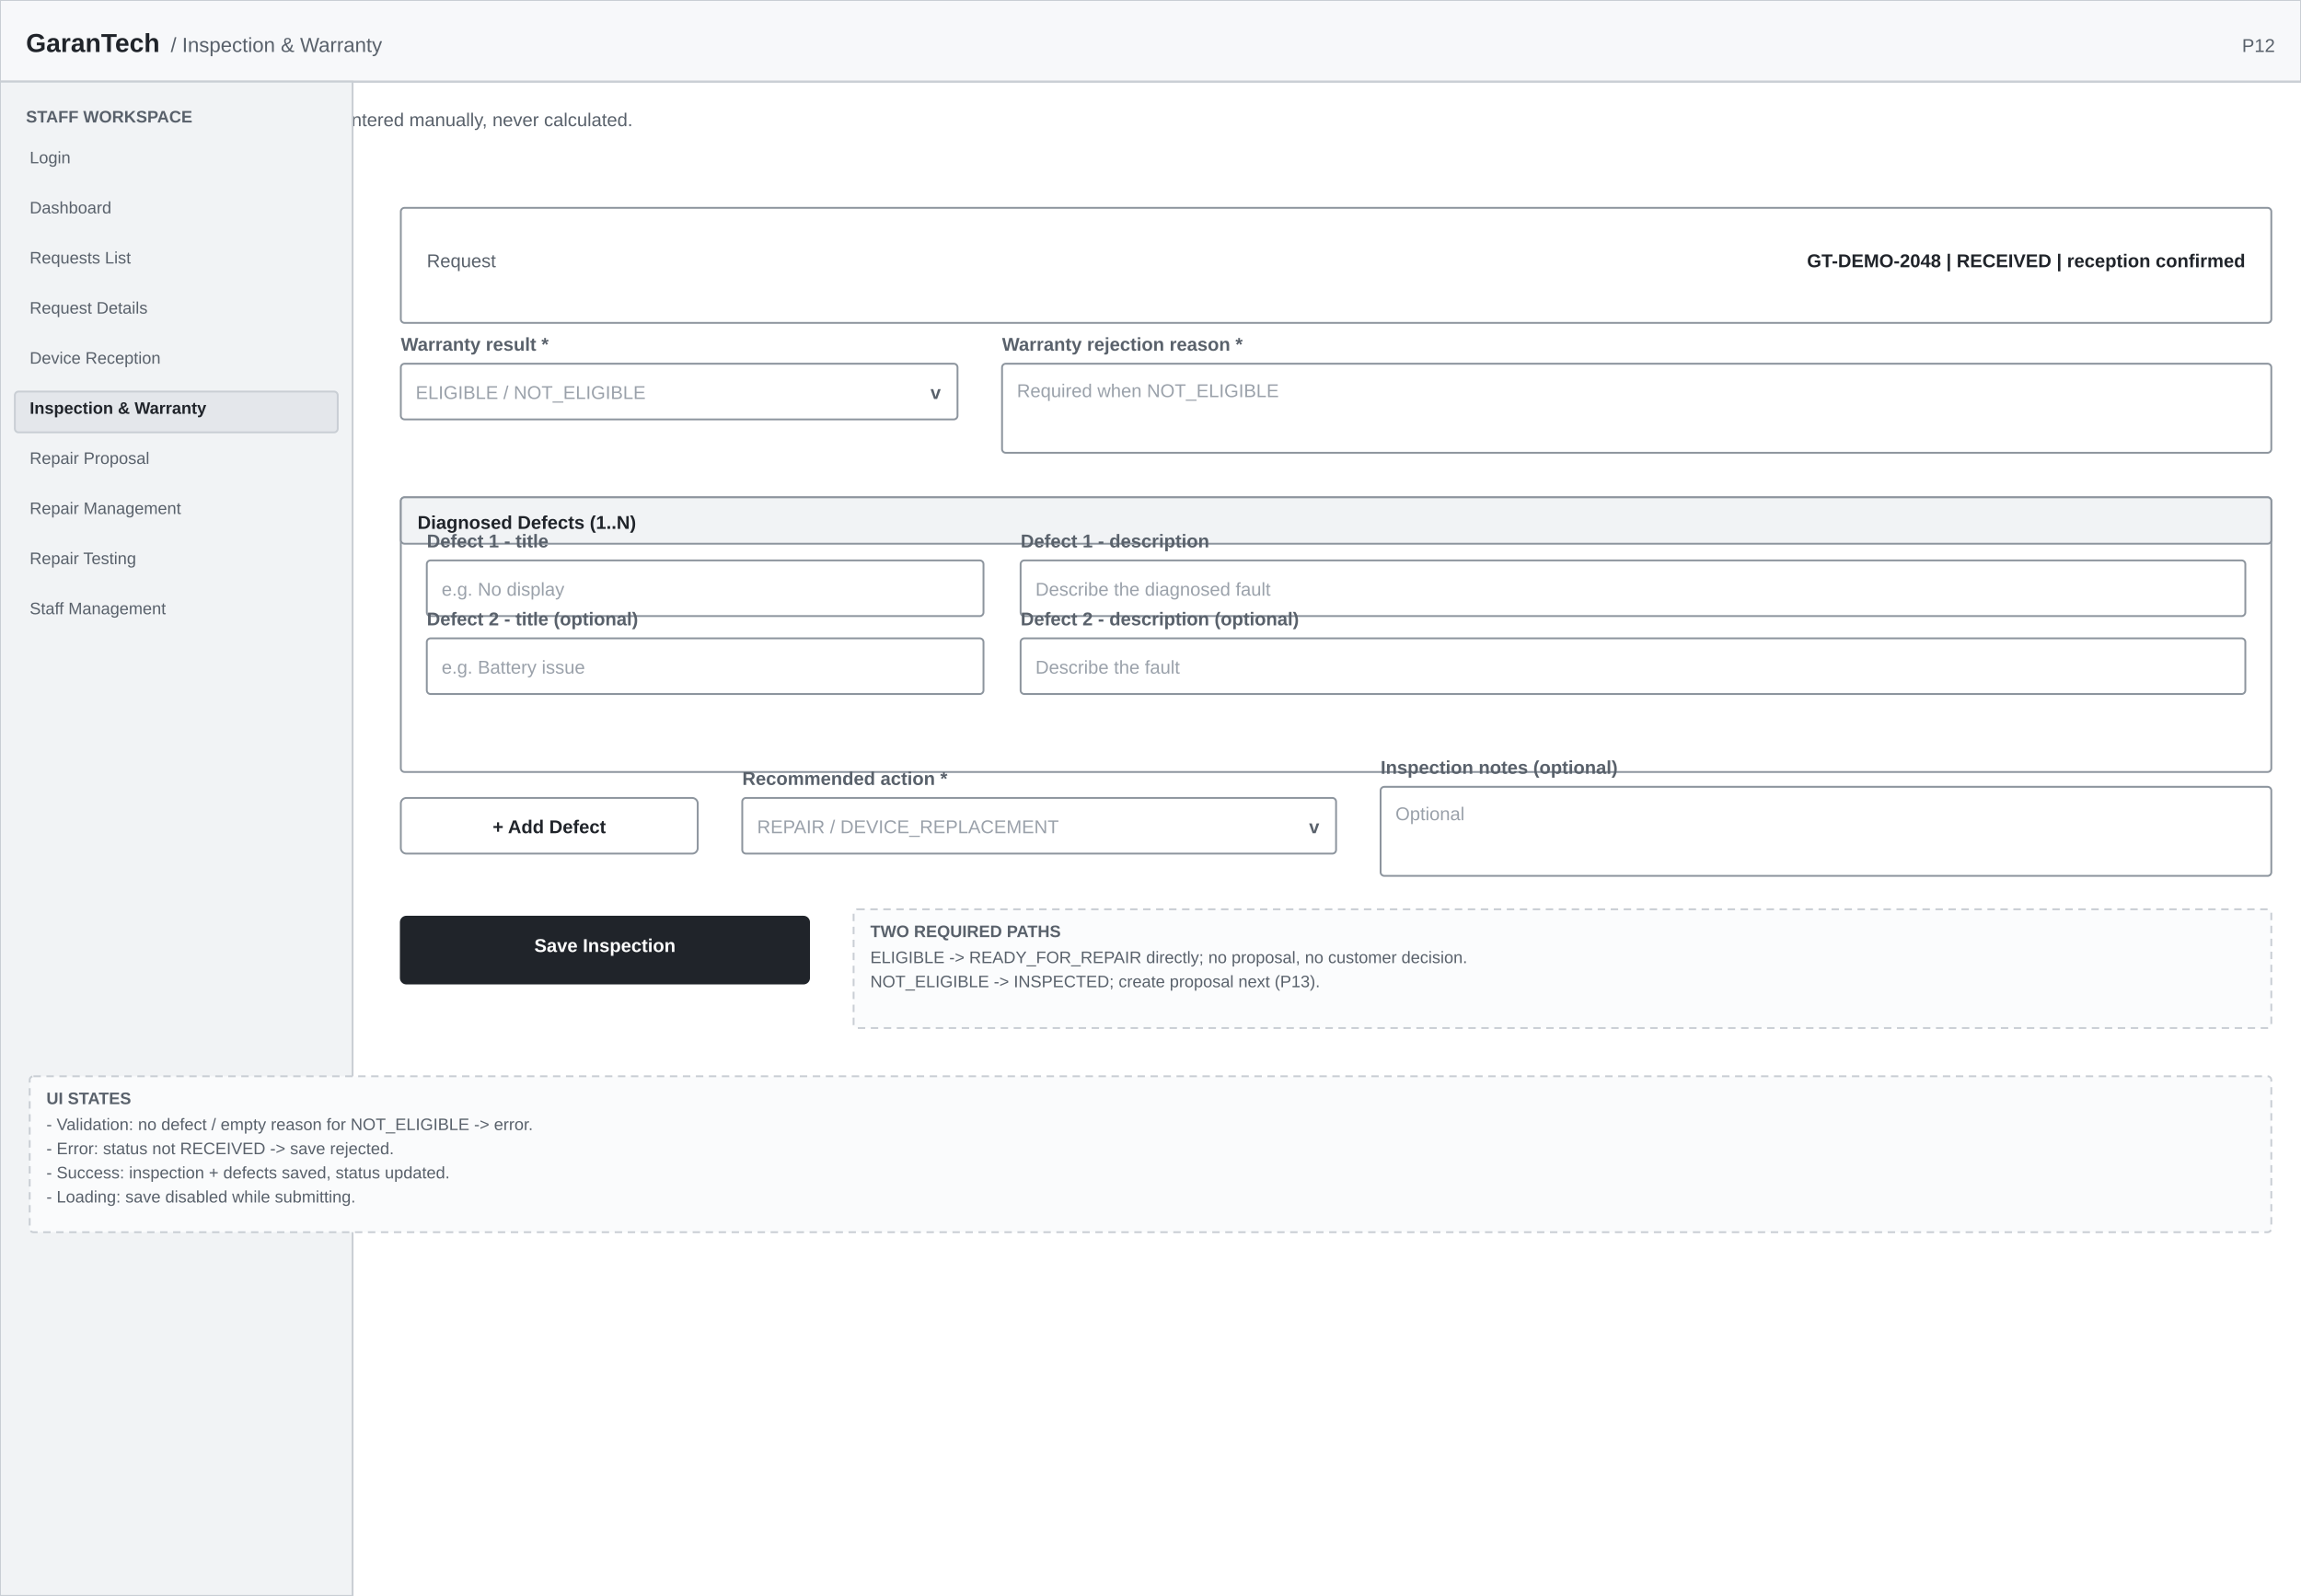
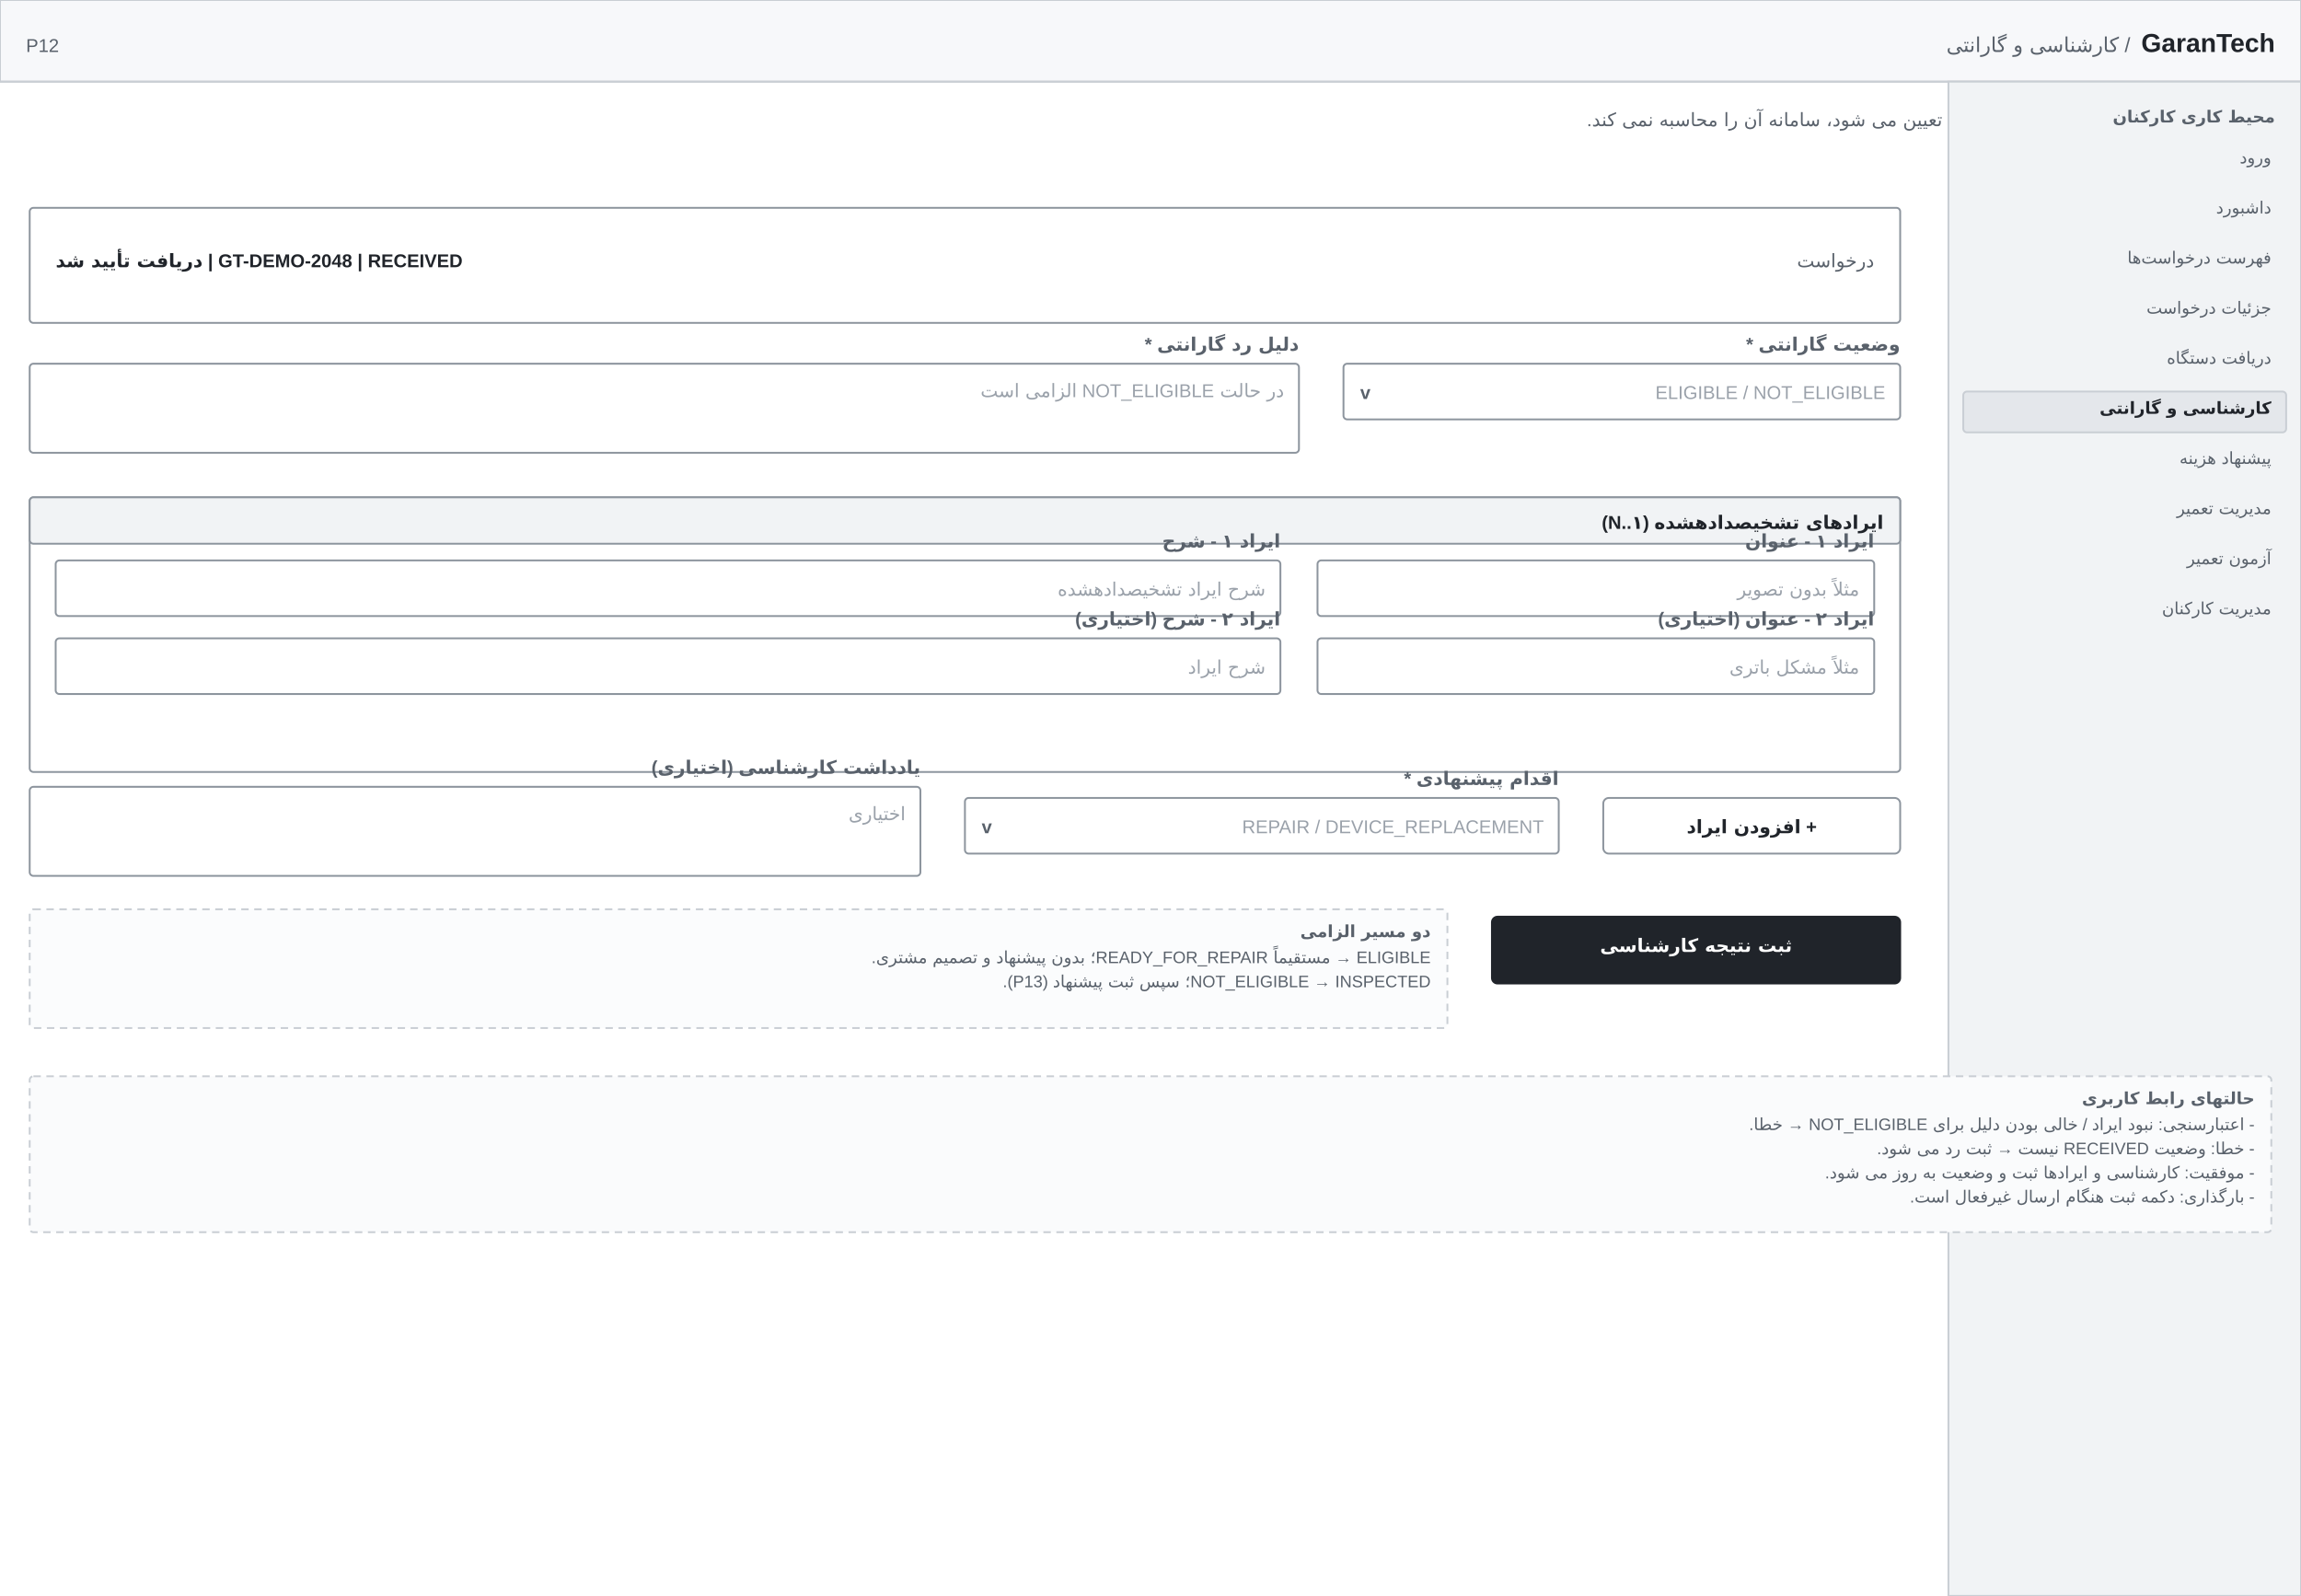
<svg xmlns="http://www.w3.org/2000/svg" viewBox="0 0 1240 860" width="1240" height="860">
  <rect x="0" y="0" width="1240" height="860" rx="0" fill="#ffffff" stroke="#ffffff" stroke-width="1" />
  <rect x="0" y="0" width="1240" height="44" rx="0" fill="#f7f8fa" stroke="#c9ced4" stroke-width="1" />
-   <line x1="0" y1="44" x2="1240" y2="44" stroke="#c9ced4" stroke-width="1" />
-   <text x="14" y="28" font-family="Segoe UI,Arial,sans-serif" font-size="14" font-weight="700" fill="#20242a" text-anchor="start">GaranTech</text>
-   <text x="92" y="28" font-family="Segoe UI,Arial,sans-serif" font-size="11" font-weight="400" fill="#59616b" text-anchor="start">/ Inspection &amp; Warranty</text>
-   <text x="1226" y="28" font-family="Segoe UI,Arial,sans-serif" font-size="10" font-weight="400" fill="#59616b" text-anchor="end">P12</text>
-   <text x="16" y="68" font-family="Segoe UI,Arial,sans-serif" font-size="10" font-weight="400" fill="#59616b" text-anchor="start">SERVICE_EXPERT only. Warranty is entered manually, never calculated.</text>
-   <rect x="0" y="44" width="190" height="816" rx="0" fill="#f1f3f5" stroke="#c9ced4" stroke-width="1" />
-   <text x="14" y="66" font-family="Segoe UI,Arial,sans-serif" font-size="9" font-weight="700" fill="#59616b" text-anchor="start">STAFF WORKSPACE</text>
-   <text x="16" y="88" font-family="Segoe UI,Arial,sans-serif" font-size="9" font-weight="400" fill="#59616b" text-anchor="start">Login</text>
-   <text x="16" y="115" font-family="Segoe UI,Arial,sans-serif" font-size="9" font-weight="400" fill="#59616b" text-anchor="start">Dashboard</text>
-   <text x="16" y="142" font-family="Segoe UI,Arial,sans-serif" font-size="9" font-weight="400" fill="#59616b" text-anchor="start">Requests List</text>
-   <text x="16" y="169" font-family="Segoe UI,Arial,sans-serif" font-size="9" font-weight="400" fill="#59616b" text-anchor="start">Request Details</text>
-   <text x="16" y="196" font-family="Segoe UI,Arial,sans-serif" font-size="9" font-weight="400" fill="#59616b" text-anchor="start">Device Reception</text>
-   <rect x="8" y="211" width="174" height="22" rx="2" fill="#e4e7eb" stroke="#c9ced4" stroke-width="1" />
-   <text x="16" y="223" font-family="Segoe UI,Arial,sans-serif" font-size="9" font-weight="700" fill="#20242a" text-anchor="start">Inspection &amp; Warranty</text>
-   <text x="16" y="250" font-family="Segoe UI,Arial,sans-serif" font-size="9" font-weight="400" fill="#59616b" text-anchor="start">Repair Proposal</text>
-   <text x="16" y="277" font-family="Segoe UI,Arial,sans-serif" font-size="9" font-weight="400" fill="#59616b" text-anchor="start">Repair Management</text>
-   <text x="16" y="304" font-family="Segoe UI,Arial,sans-serif" font-size="9" font-weight="400" fill="#59616b" text-anchor="start">Repair Testing</text>
-   <text x="16" y="331" font-family="Segoe UI,Arial,sans-serif" font-size="9" font-weight="400" fill="#59616b" text-anchor="start">Staff Management</text>
-   <rect x="216" y="112" width="1008" height="62" rx="2" fill="#ffffff" stroke="#8d959e" stroke-width="1" />
-   <text x="230" y="144" font-family="Segoe UI,Arial,sans-serif" font-size="10" font-weight="400" fill="#59616b" text-anchor="start">Request</text>
-   <text x="1210" y="144" font-family="Segoe UI,Arial,sans-serif" font-size="10" font-weight="600" fill="#20242a" text-anchor="end">GT-DEMO-2048   |   RECEIVED   |   reception confirmed</text>
-   <text x="216" y="189" font-family="Segoe UI,Arial,sans-serif" font-size="10" font-weight="600" fill="#59616b" text-anchor="start">Warranty result *</text>
-   <rect x="216" y="196" width="300" height="30" rx="2" fill="#ffffff" stroke="#8d959e" stroke-width="1" />
-   <text x="224" y="215" font-family="Segoe UI,Arial,sans-serif" font-size="10" font-weight="400" fill="#9aa1aa" text-anchor="start">ELIGIBLE / NOT_ELIGIBLE</text>
-   <text x="507" y="215" font-family="Segoe UI,Arial,sans-serif" font-size="10" font-weight="700" fill="#59616b" text-anchor="end">v</text>
-   <text x="540" y="189" font-family="Segoe UI,Arial,sans-serif" font-size="10" font-weight="600" fill="#59616b" text-anchor="start">Warranty rejection reason *</text>
-   <rect x="540" y="196" width="684" height="48" rx="2" fill="#ffffff" stroke="#8d959e" stroke-width="1" />
-   <text x="548" y="214" font-family="Segoe UI,Arial,sans-serif" font-size="10" font-weight="400" fill="#9aa1aa" text-anchor="start">Required when NOT_ELIGIBLE</text>
-   <rect x="216" y="268" width="1008" height="148" rx="2" fill="#ffffff" stroke="#8d959e" stroke-width="1" />
-   <rect x="216" y="268" width="1008" height="25" rx="2" fill="#f1f3f5" stroke="#8d959e" stroke-width="1" />
-   <text x="225" y="285" font-family="Segoe UI,Arial,sans-serif" font-size="10" font-weight="700" fill="#20242a" text-anchor="start">Diagnosed Defects (1..N)</text>
-   <text x="230" y="295" font-family="Segoe UI,Arial,sans-serif" font-size="10" font-weight="600" fill="#59616b" text-anchor="start">Defect 1 - title</text>
-   <rect x="230" y="302" width="300" height="30" rx="2" fill="#ffffff" stroke="#8d959e" stroke-width="1" />
-   <text x="238" y="321" font-family="Segoe UI,Arial,sans-serif" font-size="10" font-weight="400" fill="#9aa1aa" text-anchor="start">e.g. No display</text>
-   <text x="550" y="295" font-family="Segoe UI,Arial,sans-serif" font-size="10" font-weight="600" fill="#59616b" text-anchor="start">Defect 1 - description</text>
-   <rect x="550" y="302" width="660" height="30" rx="2" fill="#ffffff" stroke="#8d959e" stroke-width="1" />
-   <text x="558" y="321" font-family="Segoe UI,Arial,sans-serif" font-size="10" font-weight="400" fill="#9aa1aa" text-anchor="start">Describe the diagnosed fault</text>
-   <text x="230" y="337" font-family="Segoe UI,Arial,sans-serif" font-size="10" font-weight="600" fill="#59616b" text-anchor="start">Defect 2 - title (optional)</text>
-   <rect x="230" y="344" width="300" height="30" rx="2" fill="#ffffff" stroke="#8d959e" stroke-width="1" />
-   <text x="238" y="363" font-family="Segoe UI,Arial,sans-serif" font-size="10" font-weight="400" fill="#9aa1aa" text-anchor="start">e.g. Battery issue</text>
-   <text x="550" y="337" font-family="Segoe UI,Arial,sans-serif" font-size="10" font-weight="600" fill="#59616b" text-anchor="start">Defect 2 - description (optional)</text>
-   <rect x="550" y="344" width="660" height="30" rx="2" fill="#ffffff" stroke="#8d959e" stroke-width="1" />
-   <text x="558" y="363" font-family="Segoe UI,Arial,sans-serif" font-size="10" font-weight="400" fill="#9aa1aa" text-anchor="start">Describe the fault</text>
-   <rect x="216" y="430" width="160" height="30" rx="3" fill="#ffffff" stroke="#8d959e" stroke-width="1" />
-   <text x="296.0" y="449" font-family="Segoe UI,Arial,sans-serif" font-size="10" font-weight="700" fill="#20242a" text-anchor="middle">+ Add Defect</text>
-   <text x="400" y="423" font-family="Segoe UI,Arial,sans-serif" font-size="10" font-weight="600" fill="#59616b" text-anchor="start">Recommended action *</text>
-   <rect x="400" y="430" width="320" height="30" rx="2" fill="#ffffff" stroke="#8d959e" stroke-width="1" />
-   <text x="408" y="449" font-family="Segoe UI,Arial,sans-serif" font-size="10" font-weight="400" fill="#9aa1aa" text-anchor="start">REPAIR / DEVICE_REPLACEMENT</text>
-   <text x="711" y="449" font-family="Segoe UI,Arial,sans-serif" font-size="10" font-weight="700" fill="#59616b" text-anchor="end">v</text>
-   <text x="744" y="417" font-family="Segoe UI,Arial,sans-serif" font-size="10" font-weight="600" fill="#59616b" text-anchor="start">Inspection notes (optional)</text>
-   <rect x="744" y="424" width="480" height="48" rx="2" fill="#ffffff" stroke="#8d959e" stroke-width="1" />
-   <text x="752" y="442" font-family="Segoe UI,Arial,sans-serif" font-size="10" font-weight="400" fill="#9aa1aa" text-anchor="start">Optional</text>
-   <rect x="216" y="494" width="220" height="36" rx="3" fill="#20242a" stroke="#20242a" stroke-width="1" />
-   <text x="326.0" y="513" font-family="Segoe UI,Arial,sans-serif" font-size="10" font-weight="700" fill="#ffffff" text-anchor="middle">Save Inspection</text>
-   <rect x="460" y="490" width="764" height="64" rx="2" fill="#fbfcfd" stroke="#c9ced4" stroke-width="1" stroke-dasharray="4 3" />
-   <text x="469" y="505" font-family="Segoe UI,Arial,sans-serif" font-size="9" font-weight="700" fill="#59616b" text-anchor="start">TWO REQUIRED PATHS</text>
-   <text x="469" y="519" font-family="Segoe UI,Arial,sans-serif" font-size="9" font-weight="400" fill="#59616b" text-anchor="start">ELIGIBLE -&gt; READY_FOR_REPAIR directly; no proposal, no customer decision.</text>
-   <text x="469" y="532" font-family="Segoe UI,Arial,sans-serif" font-size="9" font-weight="400" fill="#59616b" text-anchor="start">NOT_ELIGIBLE -&gt; INSPECTED; create proposal next (P13).</text>
+   <line x1="1240" y1="44" x2="0" y2="44" stroke="#c9ced4" stroke-width="1" />
+   <text x="1226" y="28" font-family="Tahoma,Segoe UI,Arial,sans-serif" font-size="14" font-weight="700" fill="#20242a" text-anchor="start" direction="rtl" unicode-bidi="embed">GaranTech</text>
+   <text x="1148" y="28" font-family="Tahoma,Segoe UI,Arial,sans-serif" font-size="11" font-weight="400" fill="#59616b" text-anchor="start" direction="rtl" unicode-bidi="embed">/ کارشناسی و گارانتی</text>
+   <text x="14" y="28" font-family="Tahoma,Segoe UI,Arial,sans-serif" font-size="10" font-weight="400" fill="#59616b" text-anchor="end" direction="rtl" unicode-bidi="embed">P12</text>
+   <text x="1224" y="68" font-family="Tahoma,Segoe UI,Arial,sans-serif" font-size="10" font-weight="400" fill="#59616b" text-anchor="start" direction="rtl" unicode-bidi="embed">فقط SERVICE_EXPERT. گارانتی دستی تعیین می شود، سامانه آن را محاسبه نمی کند.</text>
+   <rect x="1050" y="44" width="190" height="816" rx="0" fill="#f1f3f5" stroke="#c9ced4" stroke-width="1" />
+   <text x="1226" y="66" font-family="Tahoma,Segoe UI,Arial,sans-serif" font-size="9" font-weight="700" fill="#59616b" text-anchor="start" direction="rtl" unicode-bidi="embed">محیط کاری کارکنان</text>
+   <text x="1224" y="88" font-family="Tahoma,Segoe UI,Arial,sans-serif" font-size="9" font-weight="400" fill="#59616b" text-anchor="start" direction="rtl" unicode-bidi="embed">ورود</text>
+   <text x="1224" y="115" font-family="Tahoma,Segoe UI,Arial,sans-serif" font-size="9" font-weight="400" fill="#59616b" text-anchor="start" direction="rtl" unicode-bidi="embed">داشبورد</text>
+   <text x="1224" y="142" font-family="Tahoma,Segoe UI,Arial,sans-serif" font-size="9" font-weight="400" fill="#59616b" text-anchor="start" direction="rtl" unicode-bidi="embed">فهرست درخواست‌ها</text>
+   <text x="1224" y="169" font-family="Tahoma,Segoe UI,Arial,sans-serif" font-size="9" font-weight="400" fill="#59616b" text-anchor="start" direction="rtl" unicode-bidi="embed">جزئیات درخواست</text>
+   <text x="1224" y="196" font-family="Tahoma,Segoe UI,Arial,sans-serif" font-size="9" font-weight="400" fill="#59616b" text-anchor="start" direction="rtl" unicode-bidi="embed">دریافت دستگاه</text>
+   <rect x="1058" y="211" width="174" height="22" rx="2" fill="#e4e7eb" stroke="#c9ced4" stroke-width="1" />
+   <text x="1224" y="223" font-family="Tahoma,Segoe UI,Arial,sans-serif" font-size="9" font-weight="700" fill="#20242a" text-anchor="start" direction="rtl" unicode-bidi="embed">کارشناسی و گارانتی</text>
+   <text x="1224" y="250" font-family="Tahoma,Segoe UI,Arial,sans-serif" font-size="9" font-weight="400" fill="#59616b" text-anchor="start" direction="rtl" unicode-bidi="embed">پیشنهاد هزینه</text>
+   <text x="1224" y="277" font-family="Tahoma,Segoe UI,Arial,sans-serif" font-size="9" font-weight="400" fill="#59616b" text-anchor="start" direction="rtl" unicode-bidi="embed">مدیریت تعمیر</text>
+   <text x="1224" y="304" font-family="Tahoma,Segoe UI,Arial,sans-serif" font-size="9" font-weight="400" fill="#59616b" text-anchor="start" direction="rtl" unicode-bidi="embed">آزمون تعمیر</text>
+   <text x="1224" y="331" font-family="Tahoma,Segoe UI,Arial,sans-serif" font-size="9" font-weight="400" fill="#59616b" text-anchor="start" direction="rtl" unicode-bidi="embed">مدیریت کارکنان</text>
+   <rect x="16" y="112" width="1008" height="62" rx="2" fill="#ffffff" stroke="#8d959e" stroke-width="1" />
+   <text x="1010" y="144" font-family="Tahoma,Segoe UI,Arial,sans-serif" font-size="10" font-weight="400" fill="#59616b" text-anchor="start" direction="rtl" unicode-bidi="embed">درخواست</text>
+   <text x="30" y="144" font-family="Tahoma,Segoe UI,Arial,sans-serif" font-size="10" font-weight="600" fill="#20242a" text-anchor="end" direction="rtl" unicode-bidi="embed">GT-DEMO-2048   |   RECEIVED   |   دریافت تأیید شد</text>
+   <text x="1024" y="189" font-family="Tahoma,Segoe UI,Arial,sans-serif" font-size="10" font-weight="600" fill="#59616b" text-anchor="start" direction="rtl" unicode-bidi="embed">وضعیت گارانتی *</text>
+   <rect x="724" y="196" width="300" height="30" rx="2" fill="#ffffff" stroke="#8d959e" stroke-width="1" />
+   <text x="1016" y="215" font-family="Tahoma,Segoe UI,Arial,sans-serif" font-size="10" font-weight="400" fill="#9aa1aa" text-anchor="start" direction="rtl" unicode-bidi="embed">ELIGIBLE / NOT_ELIGIBLE</text>
+   <text x="733" y="215" font-family="Tahoma,Segoe UI,Arial,sans-serif" font-size="10" font-weight="700" fill="#59616b" text-anchor="end" direction="rtl" unicode-bidi="embed">v</text>
+   <text x="700" y="189" font-family="Tahoma,Segoe UI,Arial,sans-serif" font-size="10" font-weight="600" fill="#59616b" text-anchor="start" direction="rtl" unicode-bidi="embed">دلیل رد گارانتی *</text>
+   <rect x="16" y="196" width="684" height="48" rx="2" fill="#ffffff" stroke="#8d959e" stroke-width="1" />
+   <text x="692" y="214" font-family="Tahoma,Segoe UI,Arial,sans-serif" font-size="10" font-weight="400" fill="#9aa1aa" text-anchor="start" direction="rtl" unicode-bidi="embed">در حالت NOT_ELIGIBLE الزامی است</text>
+   <rect x="16" y="268" width="1008" height="148" rx="2" fill="#ffffff" stroke="#8d959e" stroke-width="1" />
+   <rect x="16" y="268" width="1008" height="25" rx="2" fill="#f1f3f5" stroke="#8d959e" stroke-width="1" />
+   <text x="1015" y="285" font-family="Tahoma,Segoe UI,Arial,sans-serif" font-size="10" font-weight="700" fill="#20242a" text-anchor="start" direction="rtl" unicode-bidi="embed">ایرادهای تشخیصدادهشده (۱..N)</text>
+   <text x="1010" y="295" font-family="Tahoma,Segoe UI,Arial,sans-serif" font-size="10" font-weight="600" fill="#59616b" text-anchor="start" direction="rtl" unicode-bidi="embed">ایراد ۱ - عنوان</text>
+   <rect x="710" y="302" width="300" height="30" rx="2" fill="#ffffff" stroke="#8d959e" stroke-width="1" />
+   <text x="1002" y="321" font-family="Tahoma,Segoe UI,Arial,sans-serif" font-size="10" font-weight="400" fill="#9aa1aa" text-anchor="start" direction="rtl" unicode-bidi="embed">مثلاً بدون تصویر</text>
+   <text x="690" y="295" font-family="Tahoma,Segoe UI,Arial,sans-serif" font-size="10" font-weight="600" fill="#59616b" text-anchor="start" direction="rtl" unicode-bidi="embed">ایراد ۱ - شرح</text>
+   <rect x="30" y="302" width="660" height="30" rx="2" fill="#ffffff" stroke="#8d959e" stroke-width="1" />
+   <text x="682" y="321" font-family="Tahoma,Segoe UI,Arial,sans-serif" font-size="10" font-weight="400" fill="#9aa1aa" text-anchor="start" direction="rtl" unicode-bidi="embed">شرح ایراد تشخیصدادهشده</text>
+   <text x="1010" y="337" font-family="Tahoma,Segoe UI,Arial,sans-serif" font-size="10" font-weight="600" fill="#59616b" text-anchor="start" direction="rtl" unicode-bidi="embed">ایراد ۲ - عنوان (اختیاری)</text>
+   <rect x="710" y="344" width="300" height="30" rx="2" fill="#ffffff" stroke="#8d959e" stroke-width="1" />
+   <text x="1002" y="363" font-family="Tahoma,Segoe UI,Arial,sans-serif" font-size="10" font-weight="400" fill="#9aa1aa" text-anchor="start" direction="rtl" unicode-bidi="embed">مثلاً مشکل باتری</text>
+   <text x="690" y="337" font-family="Tahoma,Segoe UI,Arial,sans-serif" font-size="10" font-weight="600" fill="#59616b" text-anchor="start" direction="rtl" unicode-bidi="embed">ایراد ۲ - شرح (اختیاری)</text>
+   <rect x="30" y="344" width="660" height="30" rx="2" fill="#ffffff" stroke="#8d959e" stroke-width="1" />
+   <text x="682" y="363" font-family="Tahoma,Segoe UI,Arial,sans-serif" font-size="10" font-weight="400" fill="#9aa1aa" text-anchor="start" direction="rtl" unicode-bidi="embed">شرح ایراد</text>
+   <rect x="864" y="430" width="160" height="30" rx="3" fill="#ffffff" stroke="#8d959e" stroke-width="1" />
+   <text x="944.0" y="449" font-family="Tahoma,Segoe UI,Arial,sans-serif" font-size="10" font-weight="700" fill="#20242a" text-anchor="middle" direction="rtl" unicode-bidi="embed">+ افزودن ایراد</text>
+   <text x="840" y="423" font-family="Tahoma,Segoe UI,Arial,sans-serif" font-size="10" font-weight="600" fill="#59616b" text-anchor="start" direction="rtl" unicode-bidi="embed">اقدام پیشنهادی *</text>
+   <rect x="520" y="430" width="320" height="30" rx="2" fill="#ffffff" stroke="#8d959e" stroke-width="1" />
+   <text x="832" y="449" font-family="Tahoma,Segoe UI,Arial,sans-serif" font-size="10" font-weight="400" fill="#9aa1aa" text-anchor="start" direction="rtl" unicode-bidi="embed">REPAIR / DEVICE_REPLACEMENT</text>
+   <text x="529" y="449" font-family="Tahoma,Segoe UI,Arial,sans-serif" font-size="10" font-weight="700" fill="#59616b" text-anchor="end" direction="rtl" unicode-bidi="embed">v</text>
+   <text x="496" y="417" font-family="Tahoma,Segoe UI,Arial,sans-serif" font-size="10" font-weight="600" fill="#59616b" text-anchor="start" direction="rtl" unicode-bidi="embed">یادداشت کارشناسی (اختیاری)</text>
+   <rect x="16" y="424" width="480" height="48" rx="2" fill="#ffffff" stroke="#8d959e" stroke-width="1" />
+   <text x="488" y="442" font-family="Tahoma,Segoe UI,Arial,sans-serif" font-size="10" font-weight="400" fill="#9aa1aa" text-anchor="start" direction="rtl" unicode-bidi="embed">اختیاری</text>
+   <rect x="804" y="494" width="220" height="36" rx="3" fill="#20242a" stroke="#20242a" stroke-width="1" />
+   <text x="914.0" y="513" font-family="Tahoma,Segoe UI,Arial,sans-serif" font-size="10" font-weight="700" fill="#ffffff" text-anchor="middle" direction="rtl" unicode-bidi="embed">ثبت نتیجه کارشناسی</text>
+   <rect x="16" y="490" width="764" height="64" rx="2" fill="#fbfcfd" stroke="#c9ced4" stroke-width="1" stroke-dasharray="4 3" />
+   <text x="771" y="505" font-family="Tahoma,Segoe UI,Arial,sans-serif" font-size="9" font-weight="700" fill="#59616b" text-anchor="start" direction="rtl" unicode-bidi="embed">دو مسیر الزامی</text>
+   <text x="771" y="519" font-family="Tahoma,Segoe UI,Arial,sans-serif" font-size="9" font-weight="400" fill="#59616b" text-anchor="start" direction="rtl" unicode-bidi="embed">ELIGIBLE → مستقیماً READY_FOR_REPAIR؛ بدون پیشنهاد و تصمیم مشتری.</text>
+   <text x="771" y="532" font-family="Tahoma,Segoe UI,Arial,sans-serif" font-size="9" font-weight="400" fill="#59616b" text-anchor="start" direction="rtl" unicode-bidi="embed">NOT_ELIGIBLE → INSPECTED؛ سپس ثبت پیشنهاد (P13).</text>
  <rect x="16" y="580" width="1208" height="84" rx="2" fill="#fafbfc" stroke="#c9ced4" stroke-width="1" stroke-dasharray="4 3" />
-   <text x="25" y="595" font-family="Segoe UI,Arial,sans-serif" font-size="9" font-weight="700" fill="#59616b" text-anchor="start">UI STATES</text>
-   <text x="25" y="609" font-family="Segoe UI,Arial,sans-serif" font-size="9" font-weight="400" fill="#59616b" text-anchor="start">- Validation: no defect / empty reason for NOT_ELIGIBLE -&gt; error.</text>
-   <text x="25" y="622" font-family="Segoe UI,Arial,sans-serif" font-size="9" font-weight="400" fill="#59616b" text-anchor="start">- Error: status not RECEIVED -&gt; save rejected.</text>
-   <text x="25" y="635" font-family="Segoe UI,Arial,sans-serif" font-size="9" font-weight="400" fill="#59616b" text-anchor="start">- Success: inspection + defects saved, status updated.</text>
-   <text x="25" y="648" font-family="Segoe UI,Arial,sans-serif" font-size="9" font-weight="400" fill="#59616b" text-anchor="start">- Loading: save disabled while submitting.</text>
+   <text x="1215" y="595" font-family="Tahoma,Segoe UI,Arial,sans-serif" font-size="9" font-weight="700" fill="#59616b" text-anchor="start" direction="rtl" unicode-bidi="embed">حالتهای رابط کاربری</text>
+   <text x="1215" y="609" font-family="Tahoma,Segoe UI,Arial,sans-serif" font-size="9" font-weight="400" fill="#59616b" text-anchor="start" direction="rtl" unicode-bidi="embed">- اعتبارسنجی: نبود ایراد / خالی بودن دلیل برای NOT_ELIGIBLE → خطا.</text>
+   <text x="1215" y="622" font-family="Tahoma,Segoe UI,Arial,sans-serif" font-size="9" font-weight="400" fill="#59616b" text-anchor="start" direction="rtl" unicode-bidi="embed">- خطا: وضعیت RECEIVED نیست → ثبت رد می شود.</text>
+   <text x="1215" y="635" font-family="Tahoma,Segoe UI,Arial,sans-serif" font-size="9" font-weight="400" fill="#59616b" text-anchor="start" direction="rtl" unicode-bidi="embed">- موفقیت: کارشناسی و ایرادها ثبت و وضعیت به روز می شود.</text>
+   <text x="1215" y="648" font-family="Tahoma,Segoe UI,Arial,sans-serif" font-size="9" font-weight="400" fill="#59616b" text-anchor="start" direction="rtl" unicode-bidi="embed">- بارگذاری: دکمه ثبت هنگام ارسال غیرفعال است.</text>
</svg>
